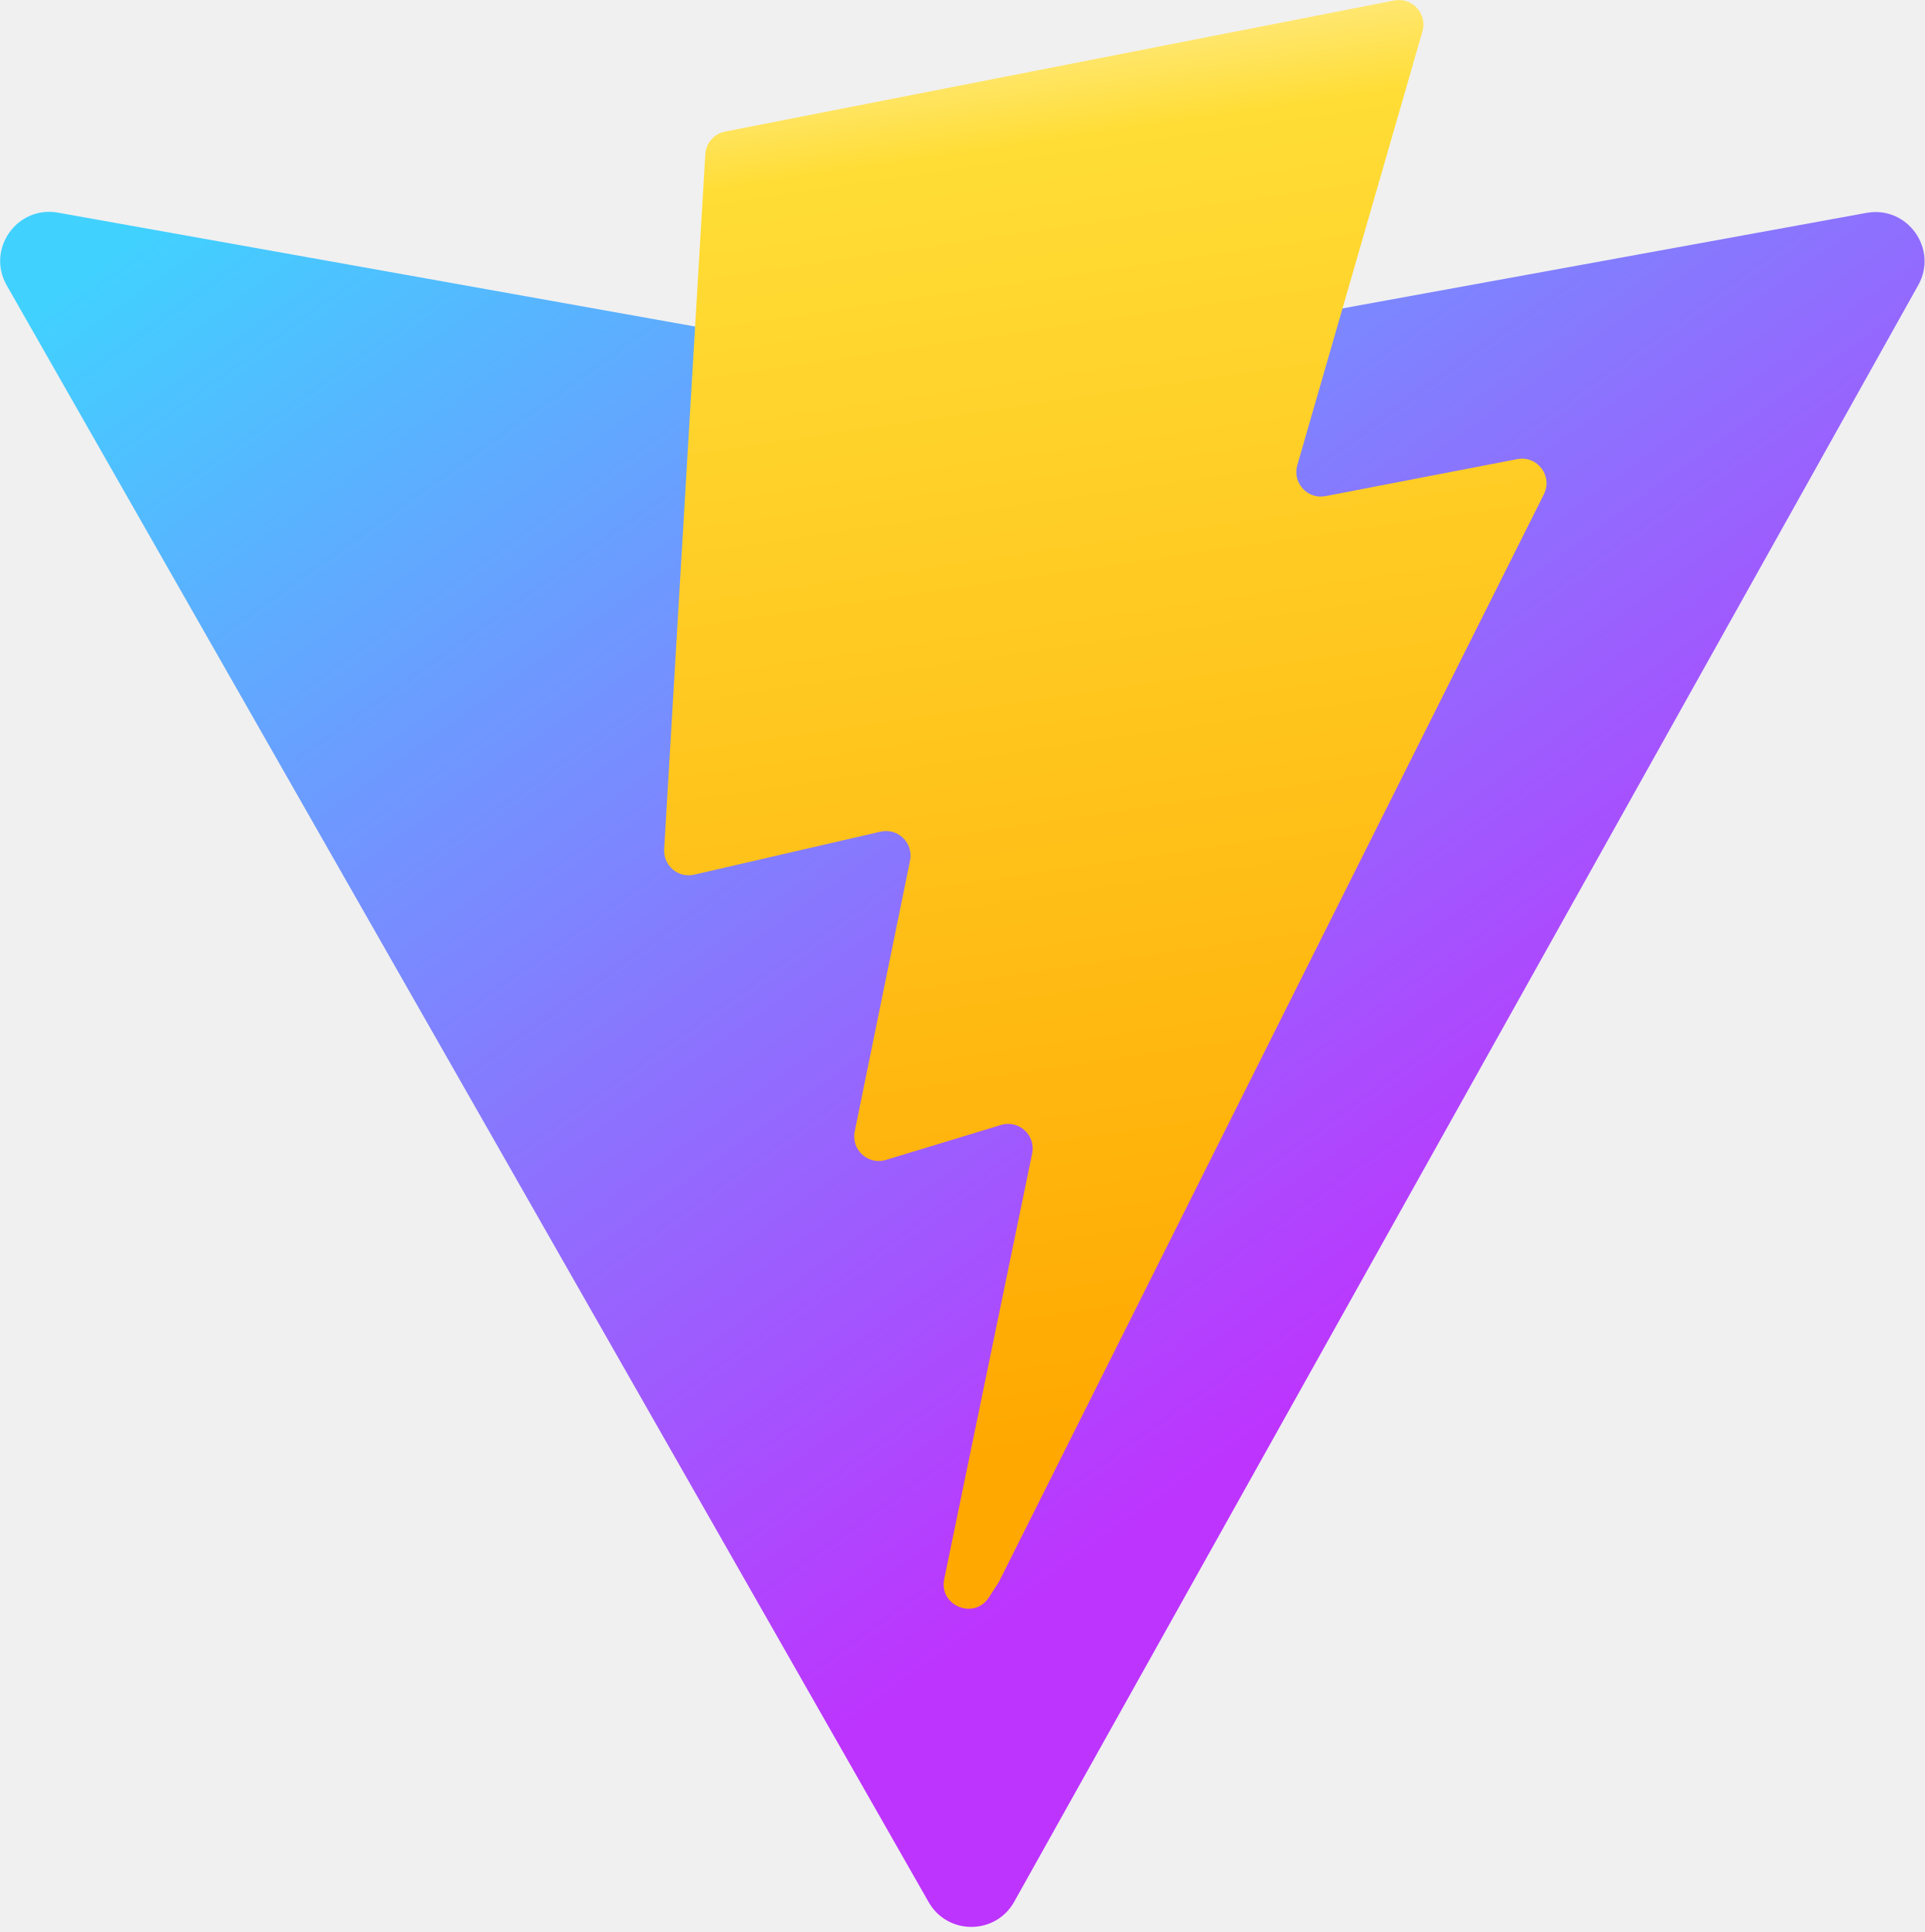
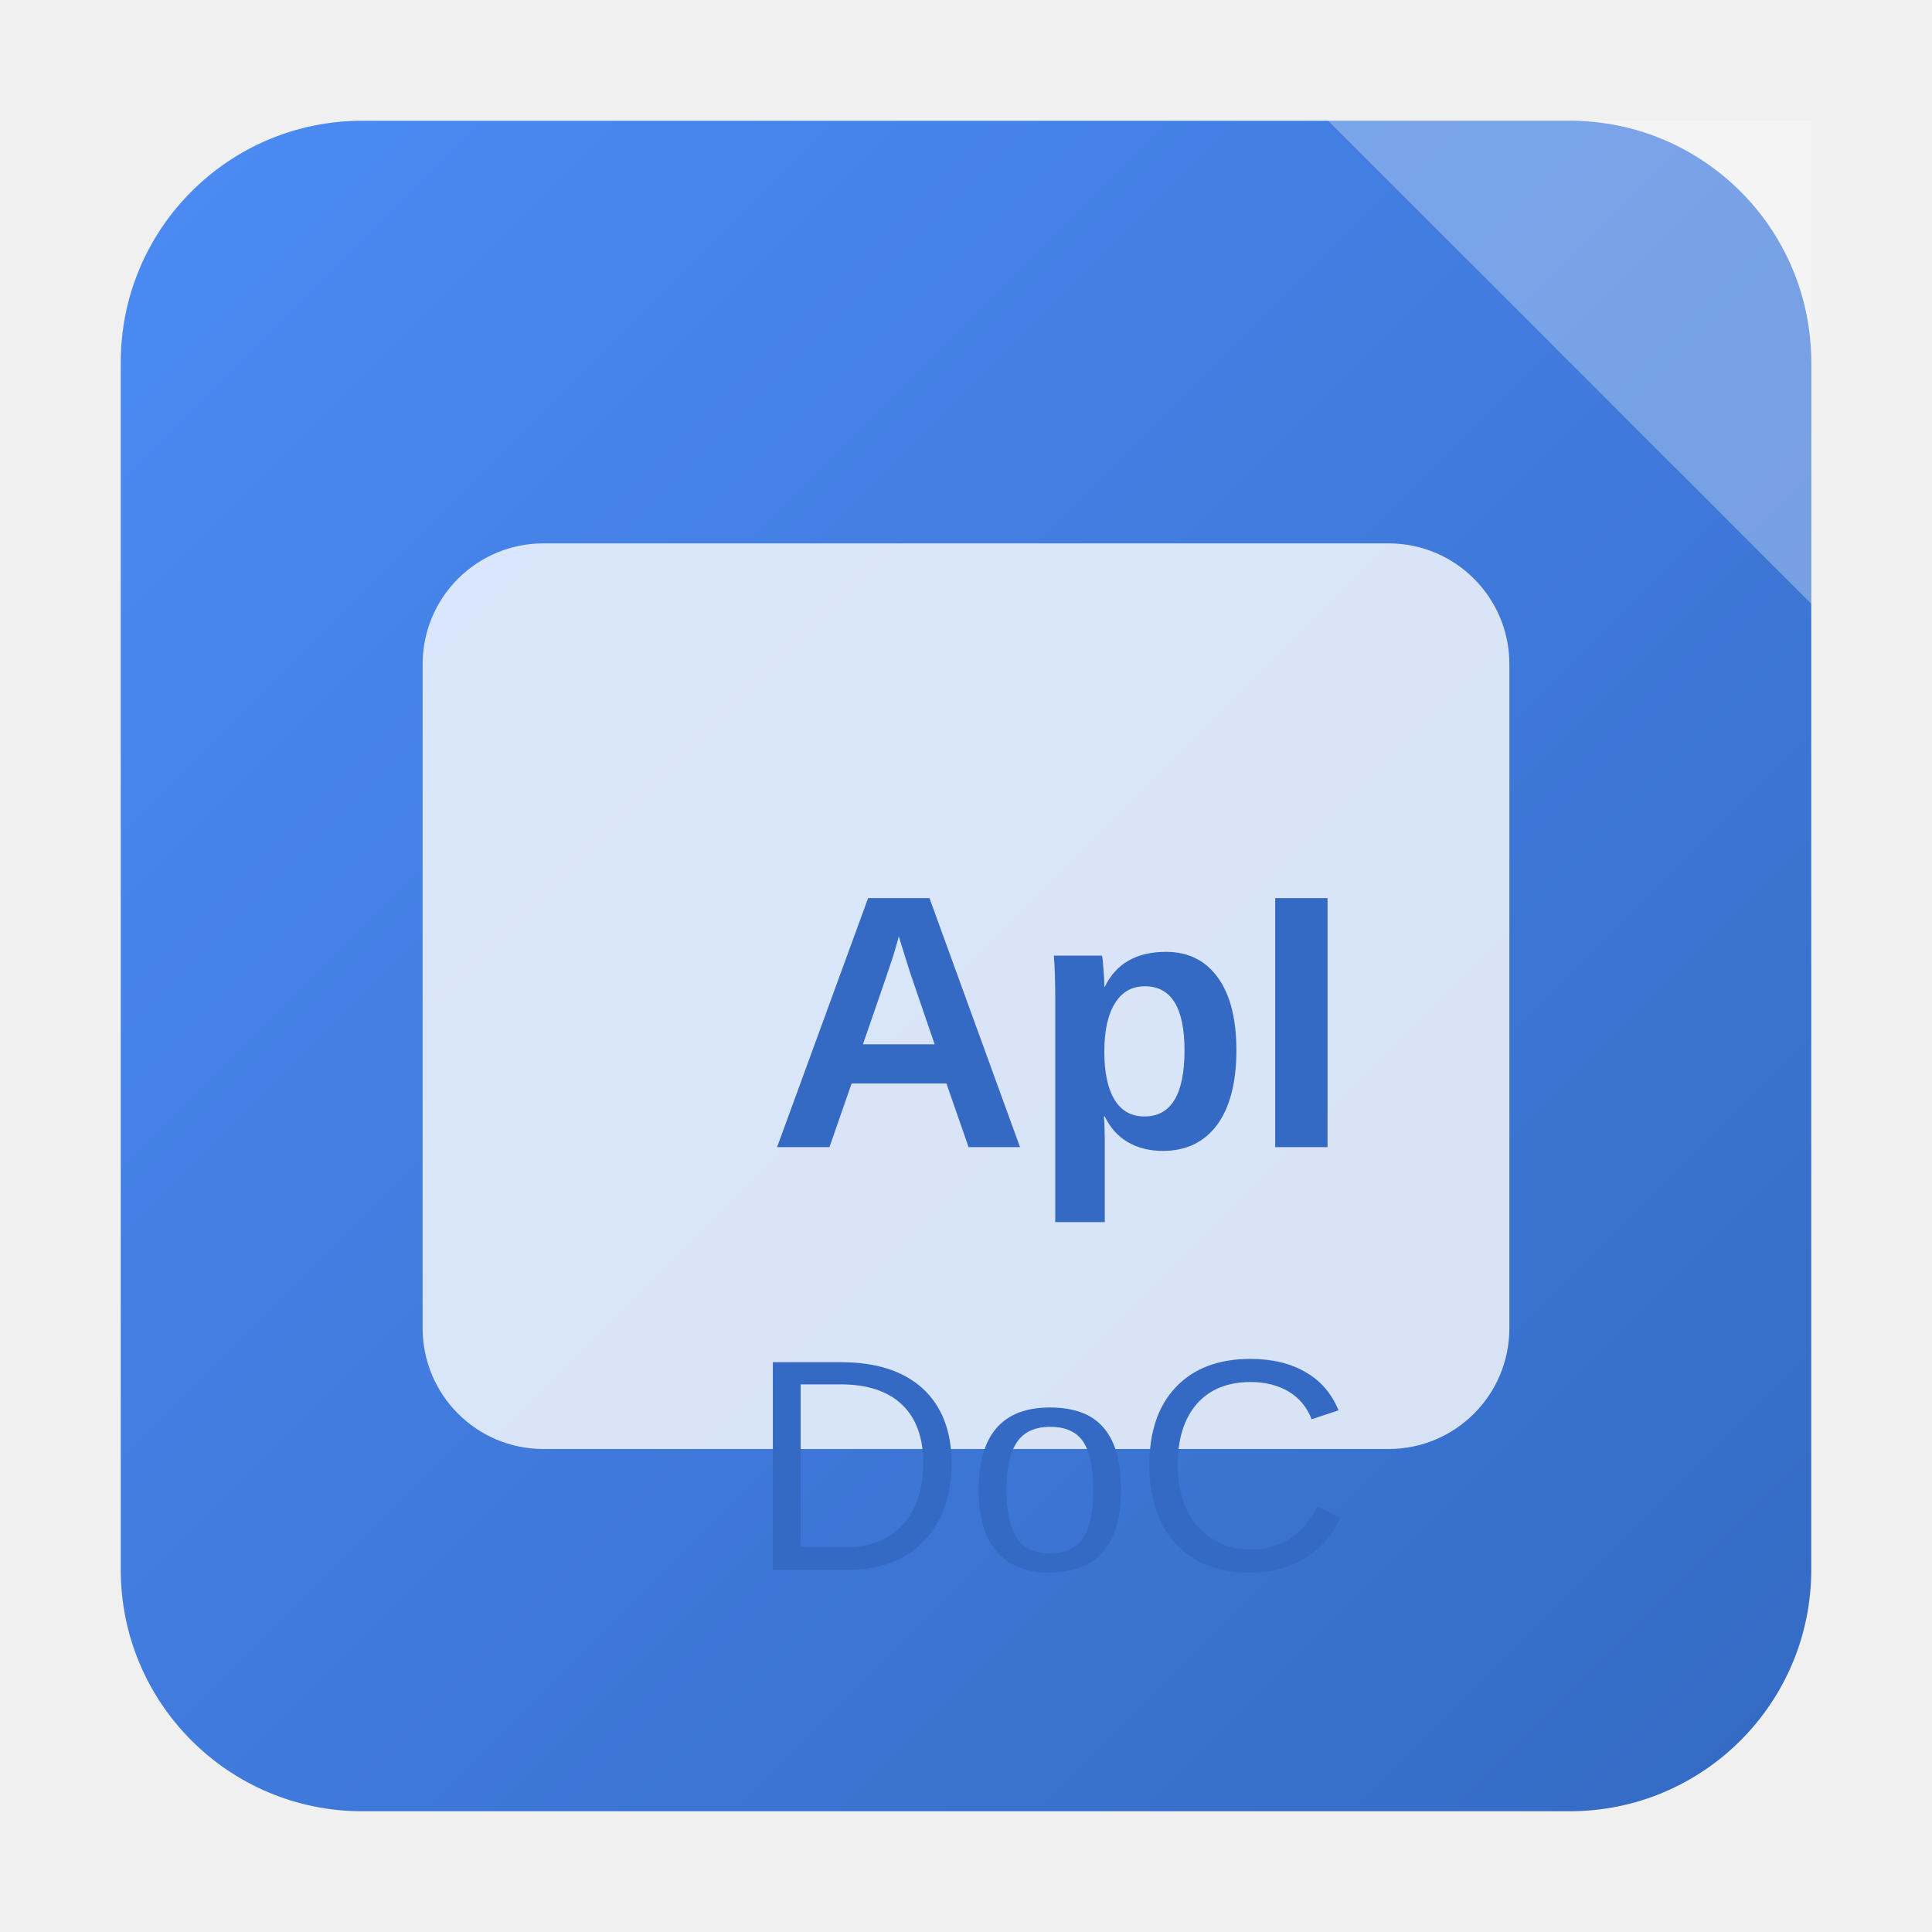
- <svg xmlns="http://www.w3.org/2000/svg" aria-hidden="true" role="img" class="iconify iconify--logos" width="31.88" height="32" preserveAspectRatio="xMidYMid meet" viewBox="0 0 256 257">
+ <svg xmlns="http://www.w3.org/2000/svg" version="1.1" id="api-doc-icon" x="0px" y="0px" viewBox="0 0 64 64" xml:space="preserve">
  <defs>
-     <linearGradient id="IconifyId1813088fe1fbc01fb466" x1="-.828%" x2="57.636%" y1="7.652%" y2="78.411%">
-       <stop offset="0%" stop-color="#41D1FF" />
-       <stop offset="100%" stop-color="#BD34FE" />
-     </linearGradient>
-     <linearGradient id="IconifyId1813088fe1fbc01fb467" x1="43.376%" x2="50.316%" y1="2.242%" y2="89.03%">
-       <stop offset="0%" stop-color="#FFEA83" />
-       <stop offset="8.333%" stop-color="#FFDD35" />
-       <stop offset="100%" stop-color="#FFA800" />
+     <linearGradient id="grad1" x1="0%" y1="0%" x2="100%" y2="100%">
+       <stop offset="0%" style="stop-color:#4c8bf5;stop-opacity:1" />
+       <stop offset="100%" style="stop-color:#346ac3;stop-opacity:1" />
    </linearGradient>
  </defs>
-   <path fill="url(#IconifyId1813088fe1fbc01fb466)" d="M255.153 37.938L134.897 252.976c-2.483 4.44-8.862 4.466-11.382.048L.875 37.958c-2.746-4.814 1.371-10.646 6.827-9.67l120.385 21.517a6.537 6.537 0 0 0 2.322-.004l117.867-21.483c5.438-.991 9.574 4.796 6.877 9.62Z" />
-   <path fill="url(#IconifyId1813088fe1fbc01fb467)" d="M185.432.063L96.44 17.501a3.268 3.268 0 0 0-2.634 3.014l-5.474 92.456a3.268 3.268 0 0 0 3.997 3.378l24.777-5.718c2.318-.535 4.413 1.507 3.936 3.838l-7.361 36.047c-.495 2.426 1.782 4.5 4.151 3.78l15.304-4.649c2.372-.72 4.652 1.36 4.15 3.788l-11.698 56.621c-.732 3.542 3.979 5.473 5.943 2.437l1.313-2.028l72.516-144.72c1.215-2.423-.88-5.186-3.54-4.672l-25.505 4.922c-2.396.462-4.435-1.77-3.759-4.114l16.646-57.705c.677-2.35-1.37-4.583-3.769-4.113Z" />
+   <rect x="4" y="4" width="56" height="56" rx="8" ry="8" fill="url(#grad1)" />
+   <polygon points="44,4 60,4 60,20" fill="#ffffff" opacity="0.3" />
+   <rect x="14" y="18" width="36" height="30" rx="4" ry="4" fill="#ffffff" opacity="0.8" />
+   <text x="32" y="38" text-anchor="middle" fill="#346ac3" font-family="Arial, sans-serif" font-size="12" font-weight="bold">
+     ApI
+   </text>
+   <text x="32" y="52" text-anchor="middle" fill="#346ac3" font-family="Arial, sans-serif" font-size="10">
+     DoC
+   </text>
</svg>
